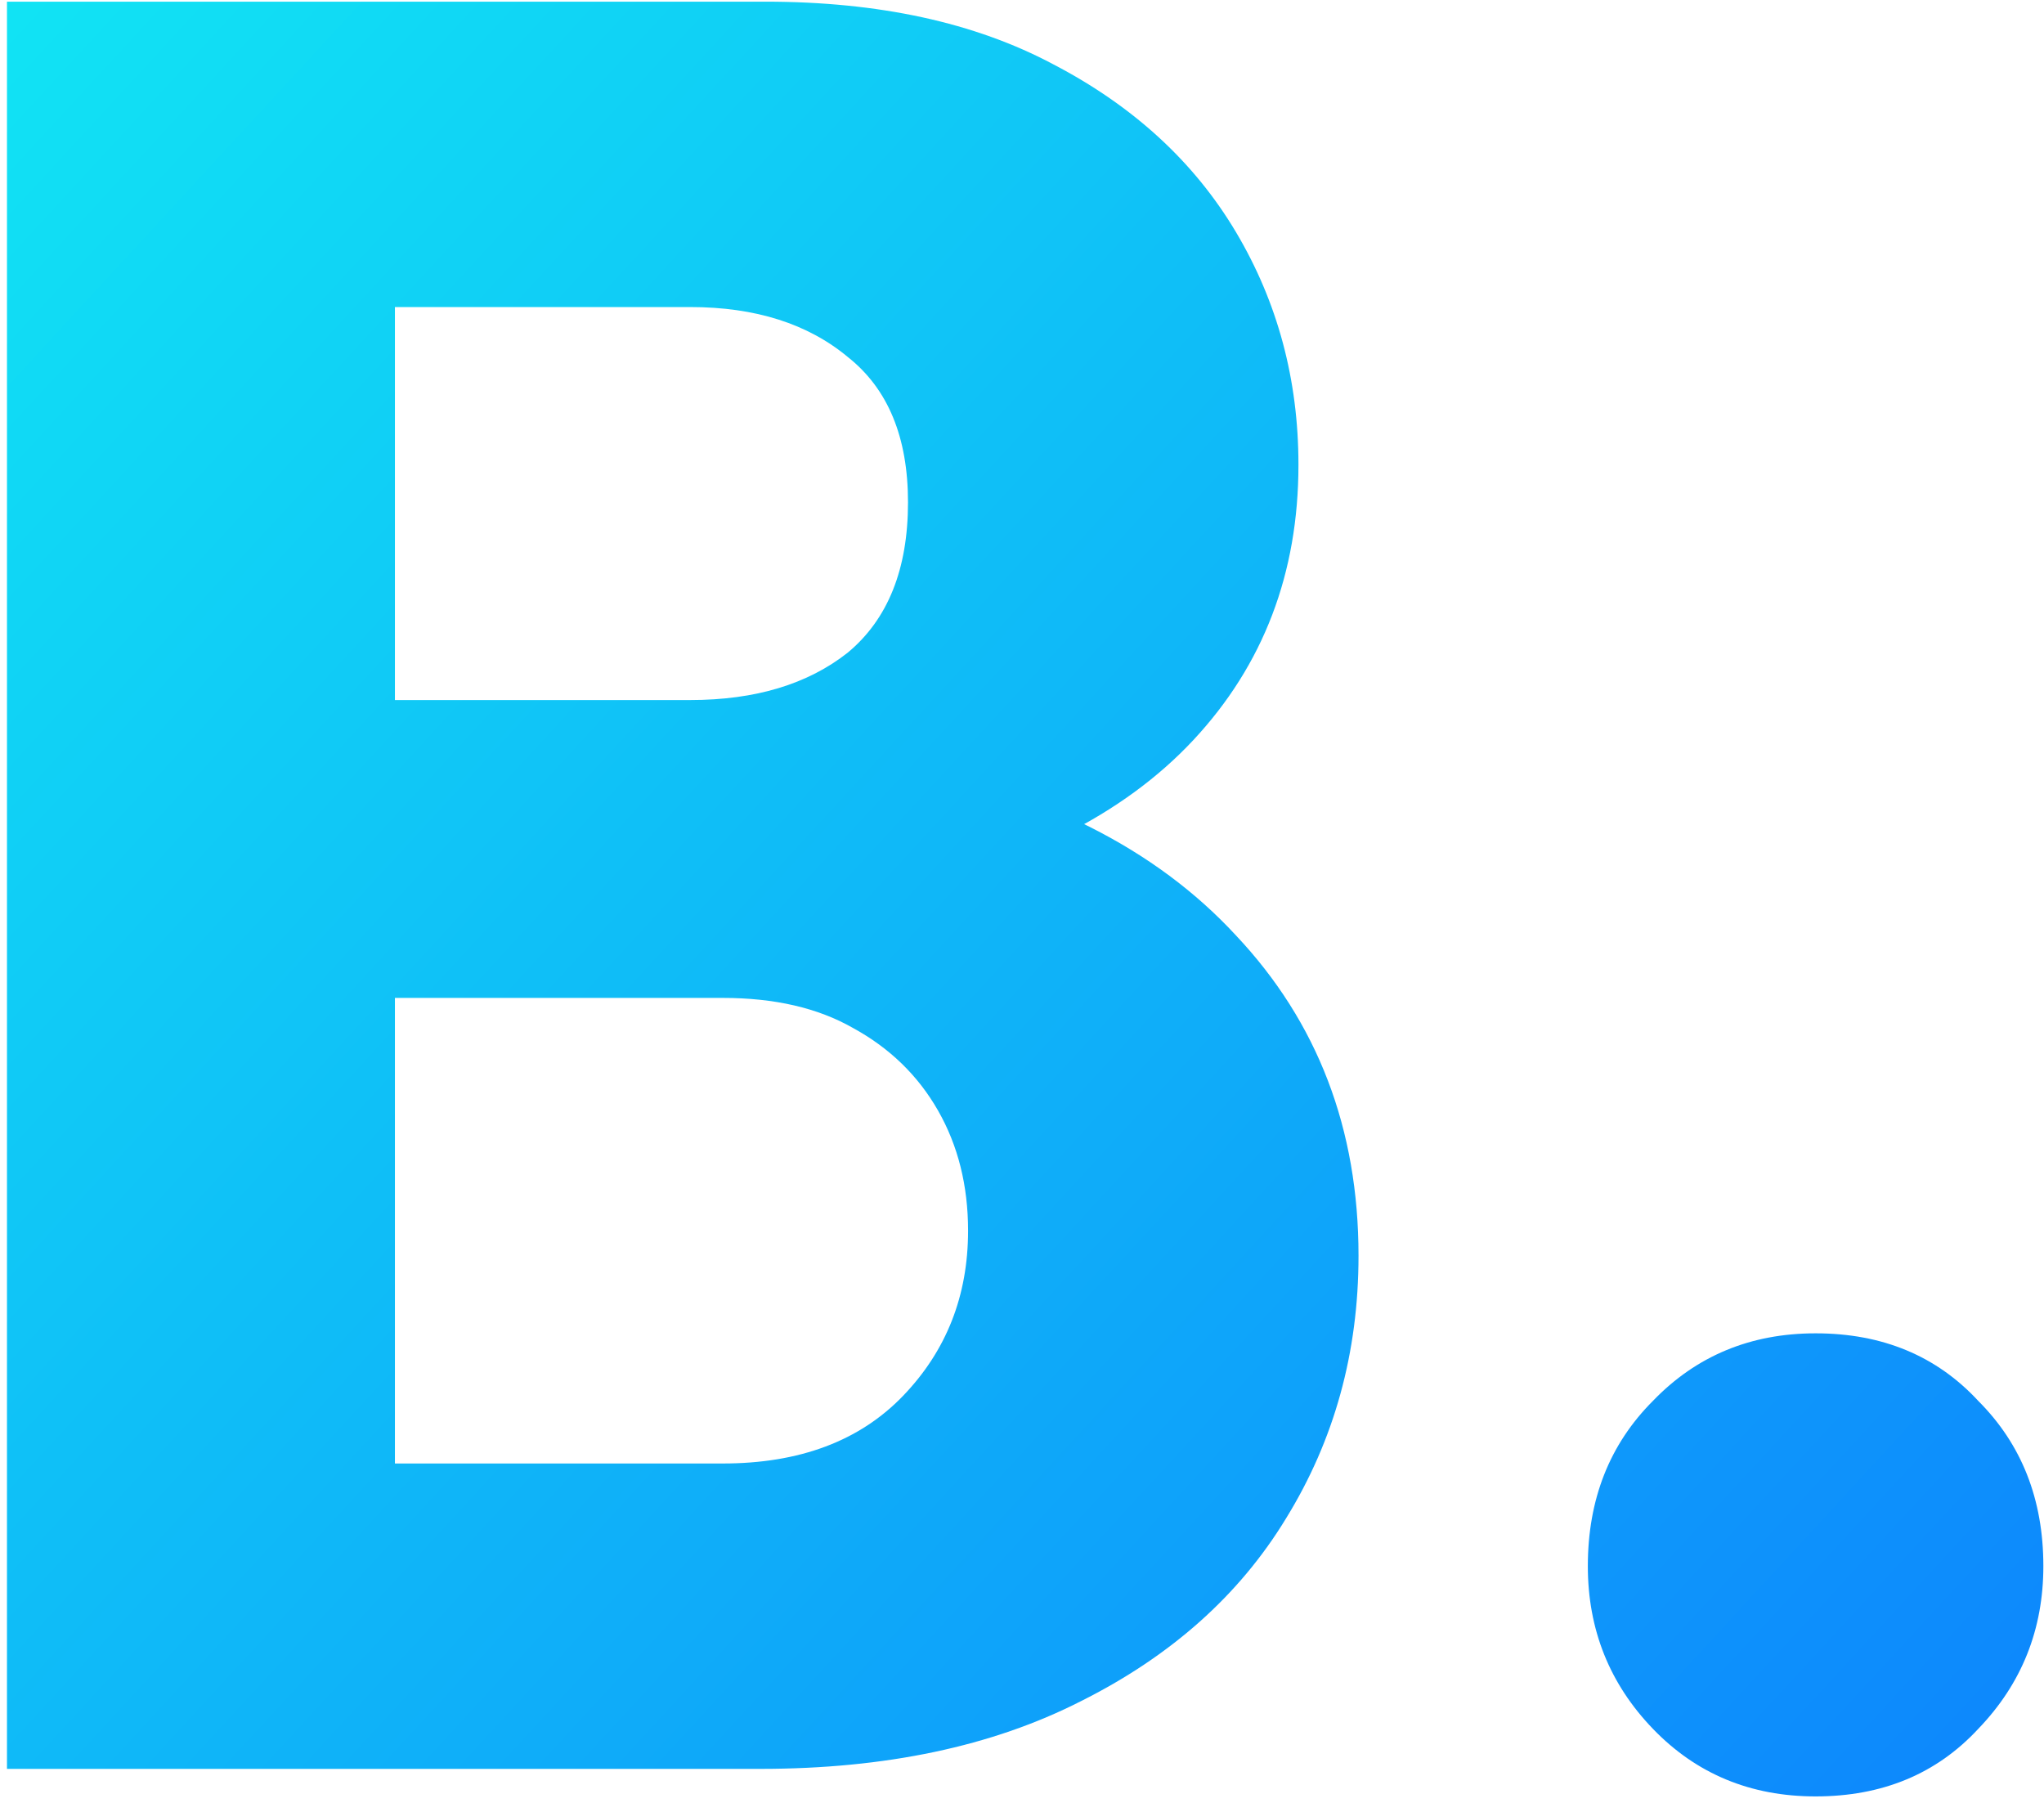
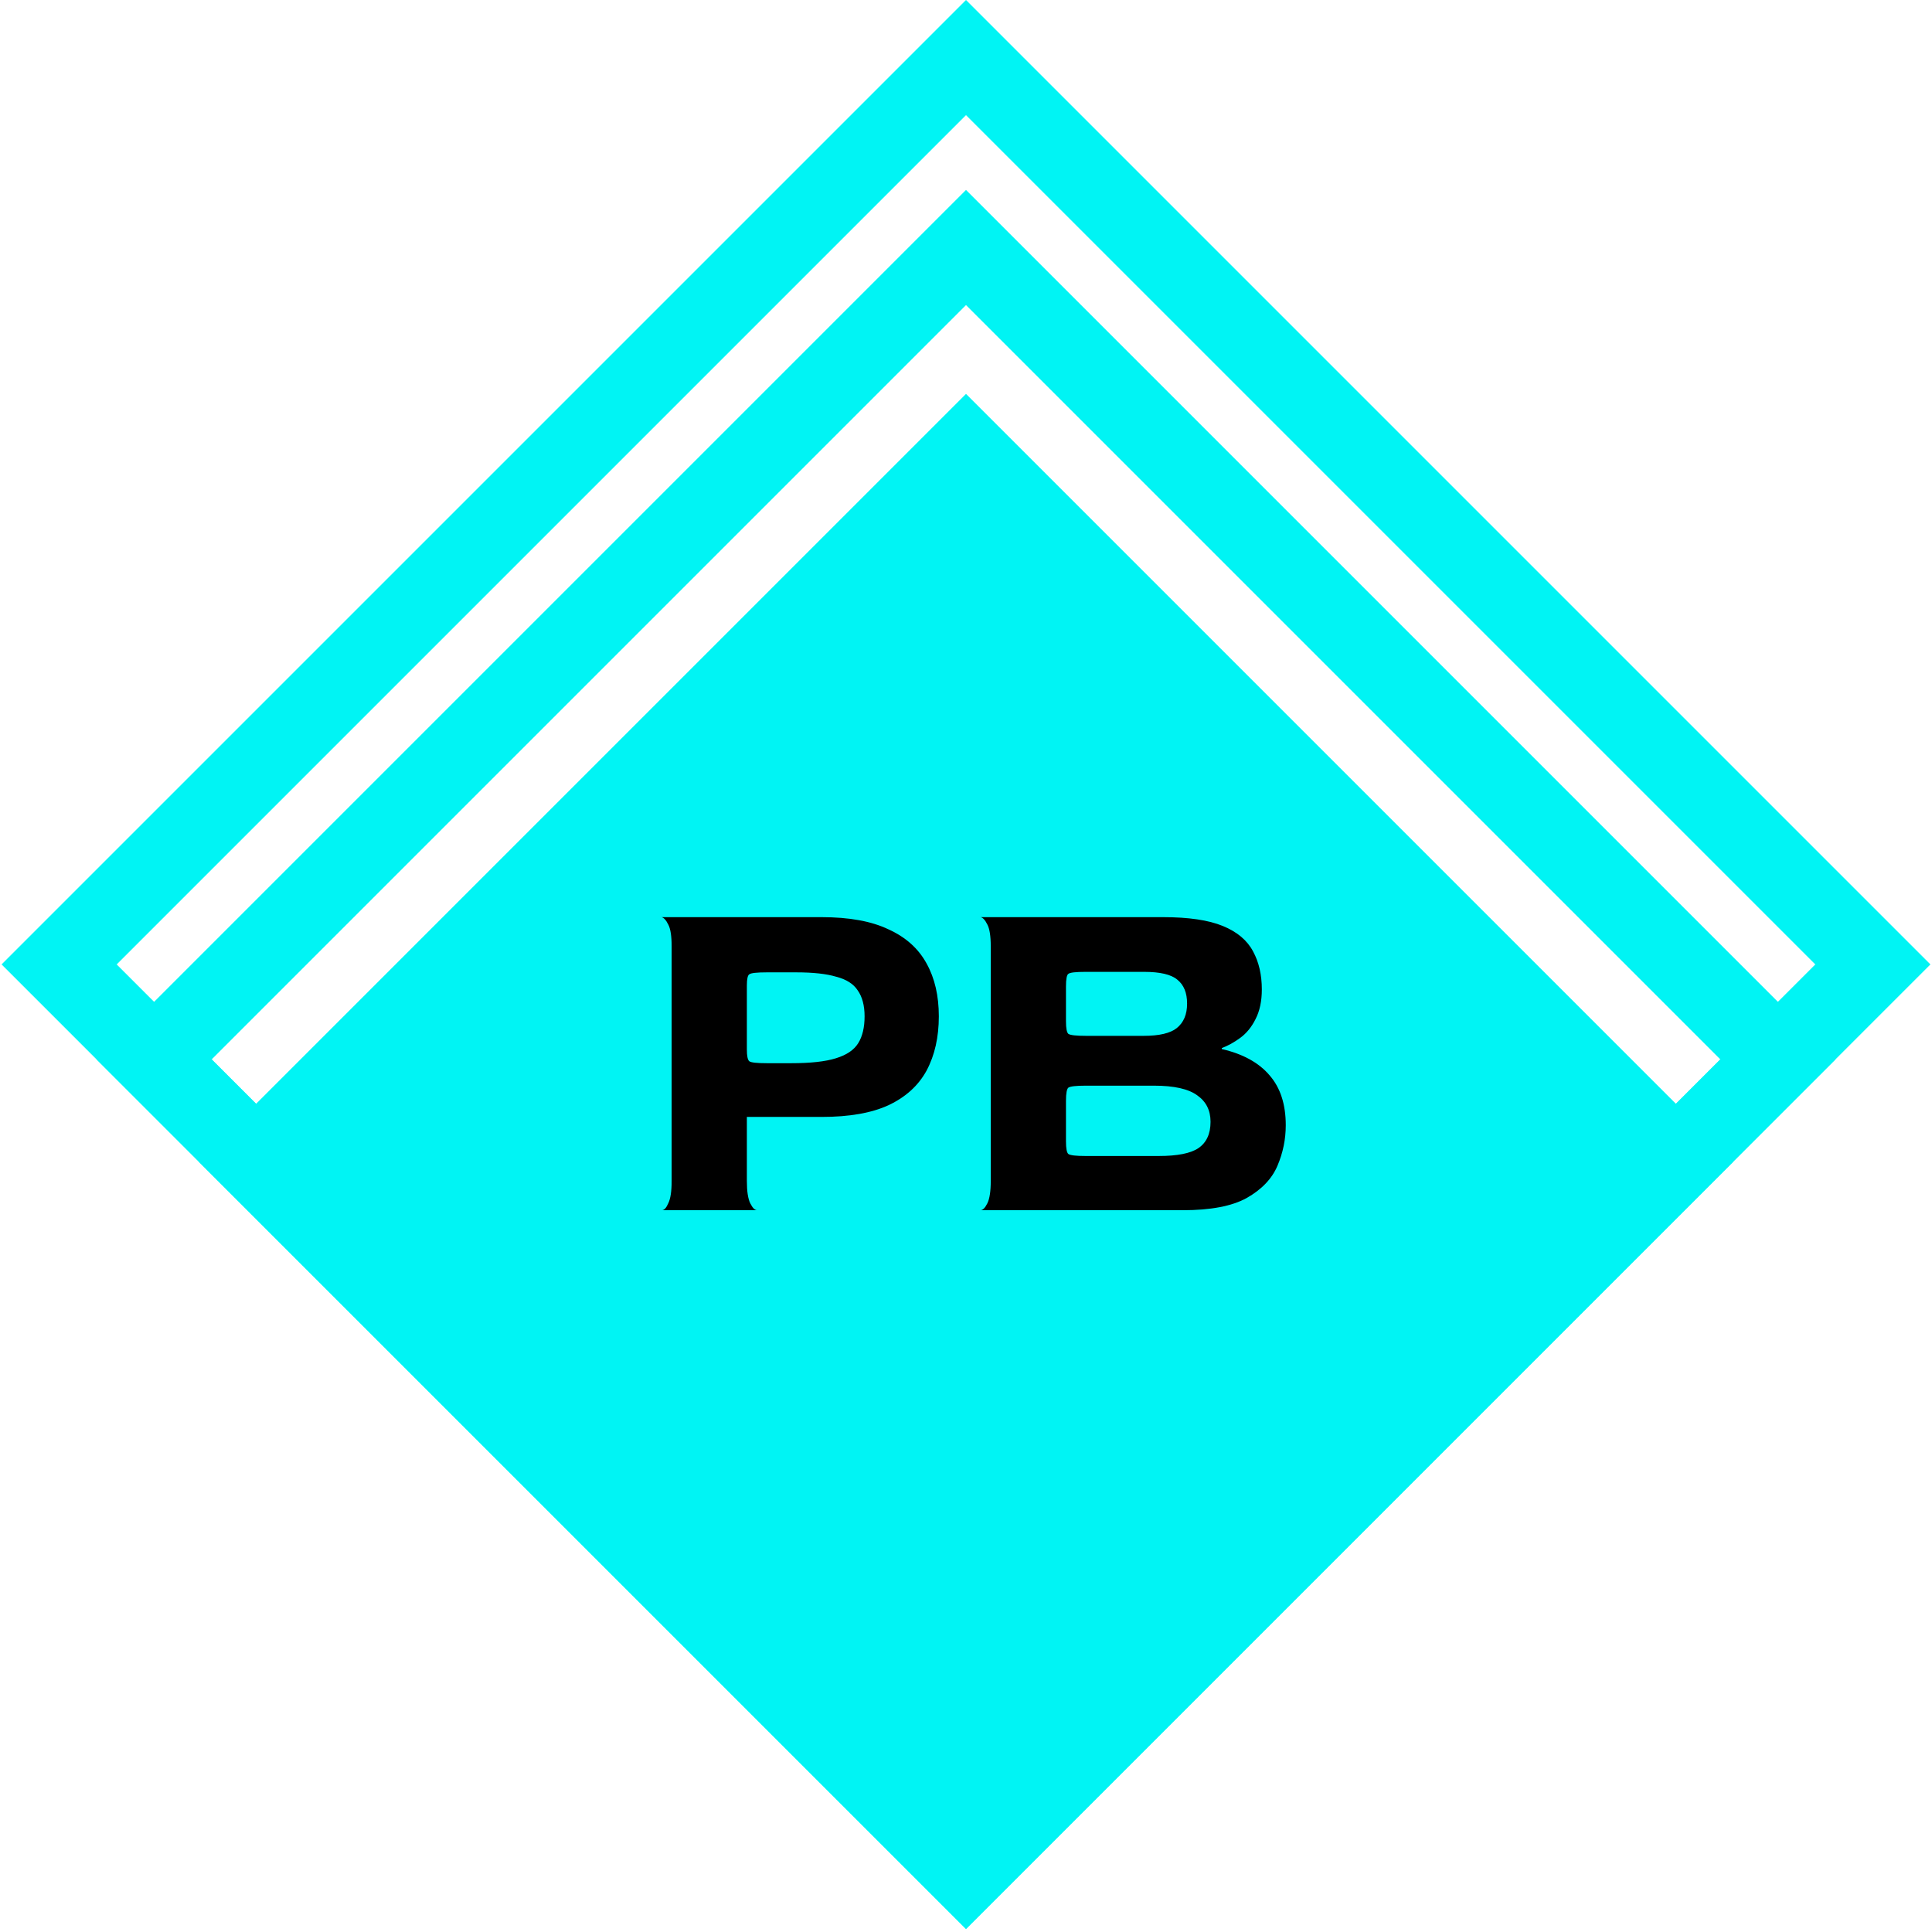
- <svg xmlns="http://www.w3.org/2000/svg" width="245" height="216" viewBox="0 0 245 216" fill="none">
-   <path d="M36.836 212V175.4H86.635C95.835 175.4 103.036 172.7 108.236 167.3C113.436 161.9 116.036 155.3 116.036 147.5C116.036 142.1 114.836 137.3 112.436 133.1C110.036 128.9 106.636 125.6 102.236 123.2C98.036 120.8 92.836 119.6 86.635 119.6H36.836V83.9H82.736C90.536 83.9 96.836 82 101.636 78.2C106.436 74.2 108.836 68.2 108.836 60.2C108.836 52.4 106.436 46.6 101.636 42.8C96.836 38.8 90.536 36.8 82.736 36.8H36.836V0.2H91.736C105.336 0.2 116.836 2.7 126.236 7.7C135.836 12.7 143.136 19.4 148.136 27.8C153.136 36.2 155.636 45.5 155.636 55.7C155.636 68.7 151.436 79.7 143.036 88.7C134.636 97.7 122.236 103.9 105.836 107.3L107.036 91.4C124.836 94.8 138.536 101.7 148.136 112.1C157.936 122.5 162.836 135.3 162.836 150.5C162.836 162.1 159.936 172.6 154.136 182C148.536 191.2 140.336 198.5 129.536 203.9C118.936 209.3 106.136 212 91.136 212H36.836ZM0.836 212V0.2H47.336V212H0.836ZM217.623 215.3C209.823 215.3 203.323 212.6 198.123 207.2C192.923 201.8 190.323 195.3 190.323 187.7C190.323 179.7 192.923 173.1 198.123 167.9C203.323 162.5 209.823 159.8 217.623 159.8C225.623 159.8 232.123 162.5 237.123 167.9C242.323 173.1 244.923 179.7 244.923 187.7C244.923 195.3 242.323 201.8 237.123 207.2C232.123 212.6 225.623 215.3 217.623 215.3Z" fill="url(#paint0_linear_55_2)" />
-   <defs>
-     <linearGradient id="paint0_linear_55_2" x1="-64" y1="-70" x2="307" y2="272" gradientUnits="userSpaceOnUse">
-       <stop offset="0.001" stop-color="#12FFF1" />
-       <stop offset="1" stop-color="#0C6DFF" />
-     </linearGradient>
-   </defs>
+ <svg xmlns="http://www.w3.org/2000/svg" width="356" height="356" viewBox="0 0 356 356" fill="none">
+   <rect x="47.185" y="214" width="185" height="185" transform="rotate(-45 47.1852 214)" fill="#00F4F4" stroke="#00F4F4" stroke-width="15" />
+   <rect x="28.396" y="195.21" width="211.572" height="211.572" transform="rotate(-45 28.3959 195.21)" stroke="#00F4F4" stroke-width="15" />
+   <rect x="10.896" y="177.71" width="236.321" height="236.321" transform="rotate(-45 10.8961 177.71)" stroke="#00F4F4" stroke-width="15" />
+   <path d="M121.962 223C122.382 223 122.772 222.58 123.132 221.74C123.552 220.9 123.762 219.52 123.762 217.6V174.4C123.762 172.48 123.552 171.13 123.132 170.35C122.712 169.51 122.292 169.06 121.872 169H151.392C156.492 169 160.602 169.75 163.722 171.25C166.902 172.69 169.242 174.79 170.742 177.55C172.242 180.25 172.992 183.49 172.992 187.27C172.992 191.11 172.242 194.44 170.742 197.26C169.242 200.02 166.902 202.15 163.722 203.65C160.602 205.09 156.492 205.81 151.392 205.81H137.622V217.6C137.622 219.52 137.832 220.9 138.252 221.74C138.672 222.58 139.092 223 139.512 223H121.962ZM141.312 195.91H145.812C149.352 195.91 152.082 195.61 154.002 195.01C155.982 194.41 157.362 193.48 158.142 192.22C158.922 190.96 159.312 189.31 159.312 187.27C159.312 185.29 158.892 183.7 158.052 182.5C157.272 181.3 155.952 180.46 154.092 179.98C152.292 179.44 149.832 179.17 146.712 179.17H141.312C139.452 179.17 138.372 179.29 138.072 179.53C137.772 179.71 137.622 180.4 137.622 181.6V193.39C137.622 194.59 137.772 195.31 138.072 195.55C138.372 195.79 139.452 195.91 141.312 195.91ZM180.671 223C181.091 223 181.511 222.58 181.931 221.74C182.351 220.9 182.561 219.52 182.561 217.6V174.4C182.561 172.48 182.351 171.13 181.931 170.35C181.511 169.51 181.091 169.06 180.671 169H214.331C219.011 169 222.671 169.54 225.311 170.62C227.951 171.7 229.811 173.26 230.891 175.3C231.971 177.28 232.511 179.62 232.511 182.32C232.511 184.48 232.121 186.31 231.341 187.81C230.621 189.25 229.691 190.39 228.551 191.23C227.411 192.07 226.271 192.7 225.131 193.12V193.3C229.031 194.2 231.971 195.82 233.951 198.16C235.931 200.44 236.921 203.5 236.921 207.34C236.921 209.92 236.411 212.41 235.391 214.81C234.371 217.21 232.481 219.19 229.721 220.75C227.021 222.25 223.091 223 217.931 223H180.671ZM200.021 213.01H213.521C216.941 213.01 219.371 212.53 220.811 211.57C222.311 210.55 223.061 208.93 223.061 206.71C223.061 204.61 222.251 202.99 220.631 201.85C219.011 200.65 216.341 200.05 212.621 200.05H200.111C198.311 200.05 197.231 200.17 196.871 200.41C196.571 200.65 196.421 201.46 196.421 202.84V210.31C196.421 211.63 196.571 212.41 196.871 212.65C197.231 212.89 198.281 213.01 200.021 213.01ZM200.111 190.87H210.731C213.611 190.87 215.651 190.39 216.851 189.43C218.111 188.41 218.741 186.91 218.741 184.93C218.741 182.95 218.141 181.48 216.941 180.52C215.801 179.56 213.761 179.08 210.821 179.08H200.021C198.221 179.08 197.171 179.2 196.871 179.44C196.571 179.62 196.421 180.4 196.421 181.78V188.17C196.421 189.49 196.571 190.27 196.871 190.51C197.231 190.75 198.311 190.87 200.111 190.87Z" fill="black" />
</svg>
